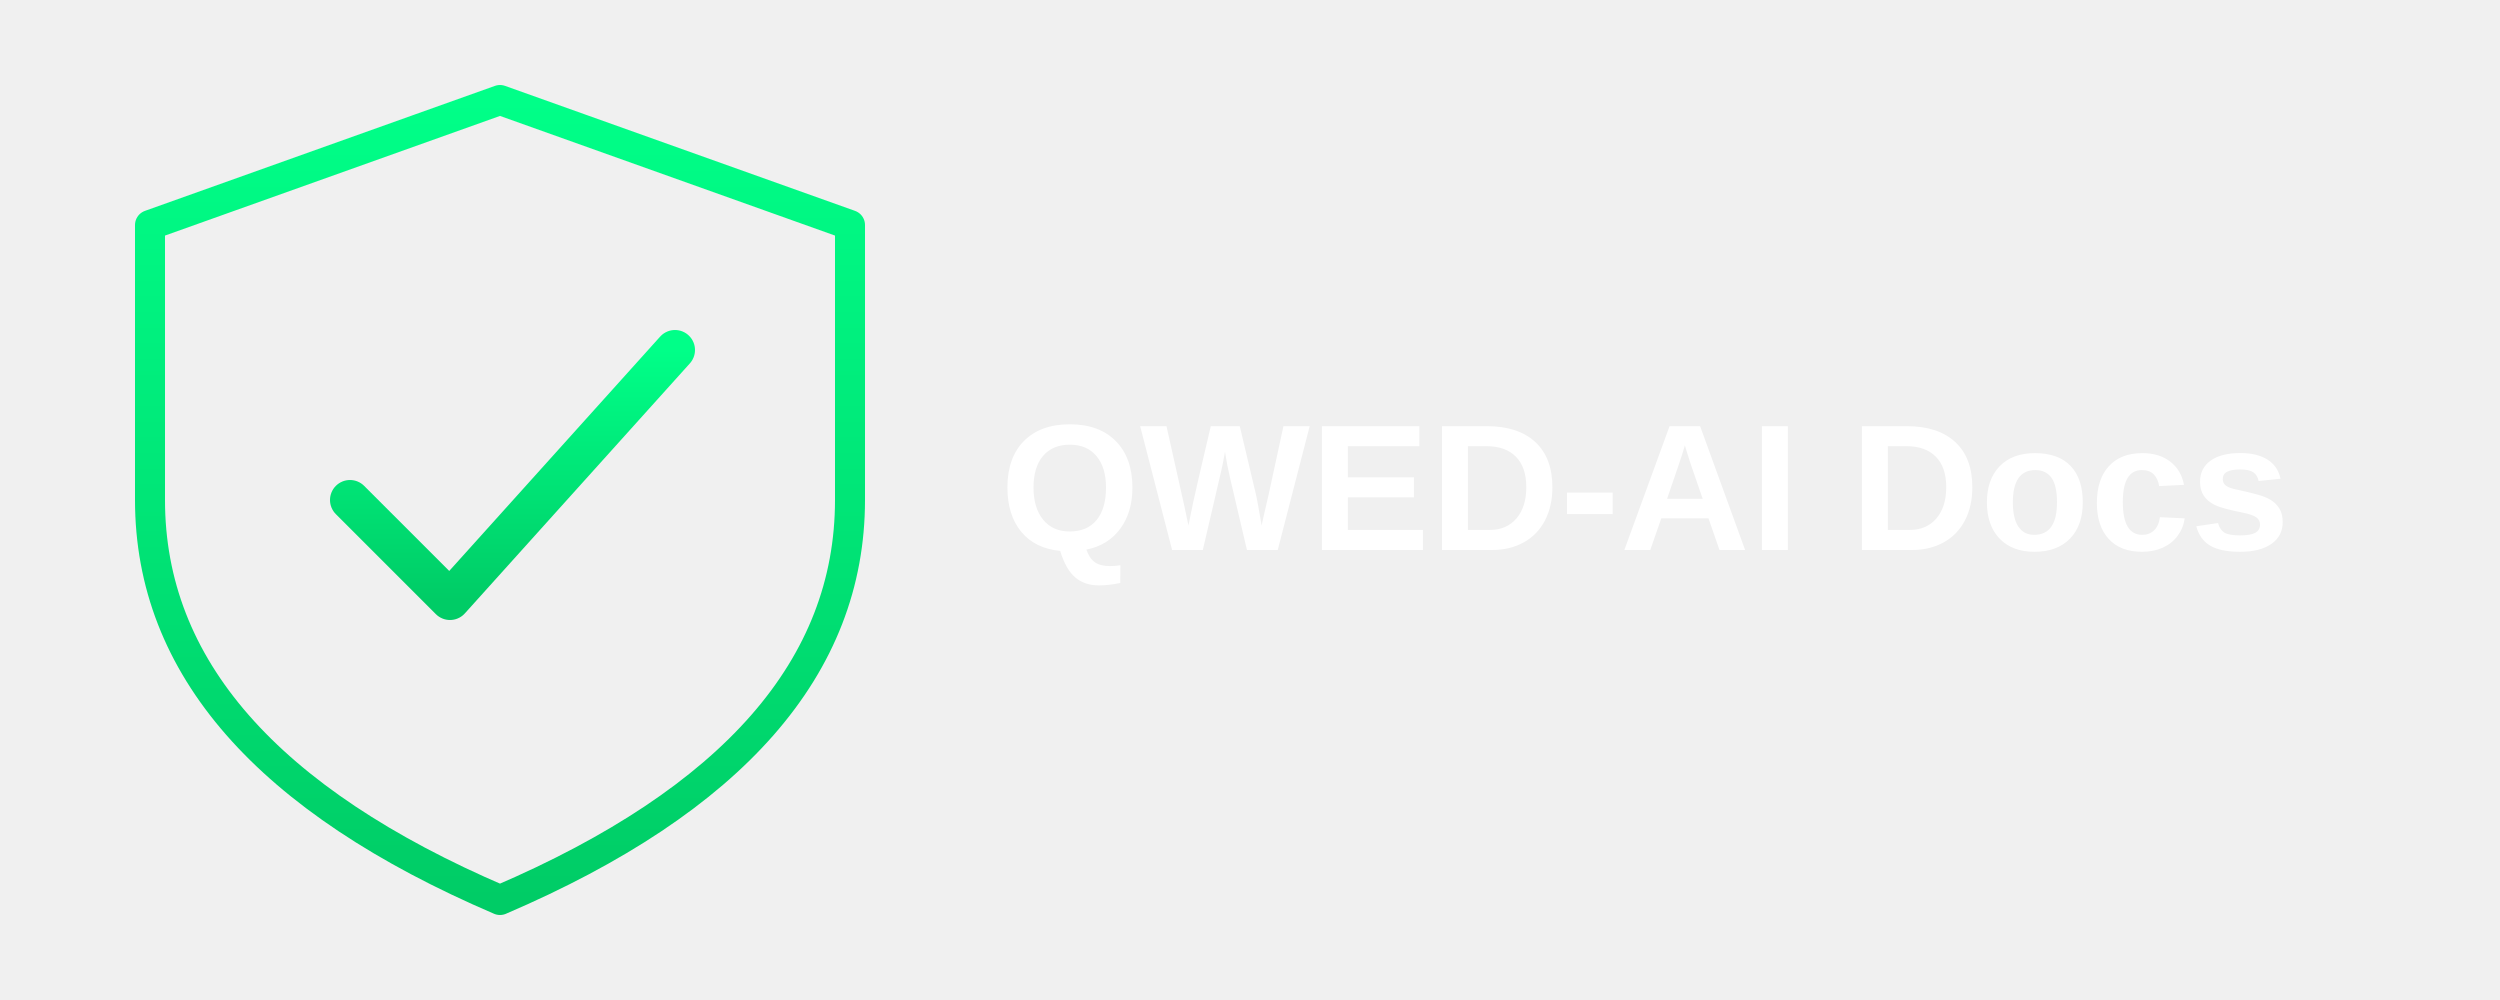
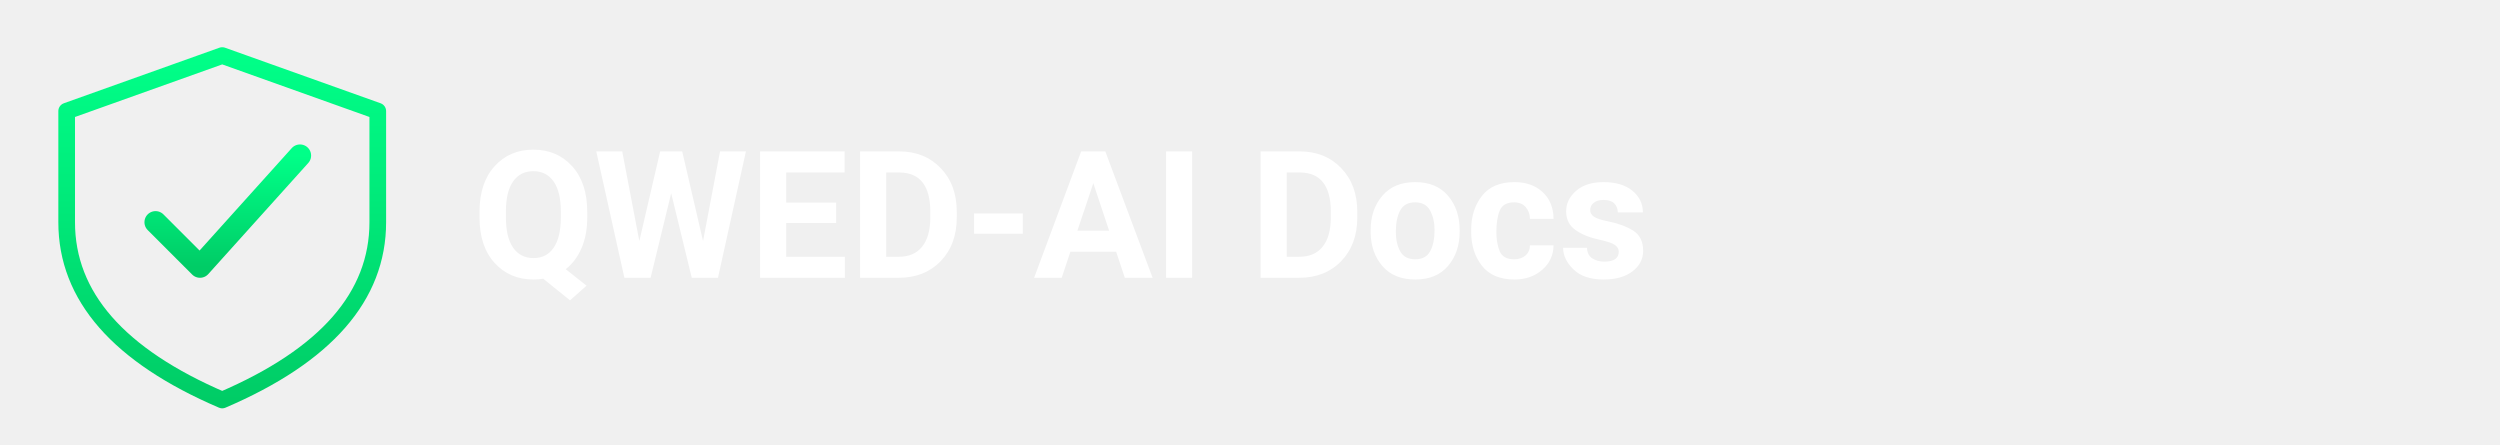
- <svg xmlns="http://www.w3.org/2000/svg" viewBox="0 0 500 200" width="500" height="200">
+ <svg xmlns="http://www.w3.org/2000/svg" viewBox="0 0 450 80" width="450" height="80">
  <defs>
    <linearGradient id="shieldGradient" x1="0%" y1="0%" x2="0%" y2="100%">
      <stop offset="0%" style="stop-color:#00ff88;stop-opacity:1" />
      <stop offset="100%" style="stop-color:#00cc66;stop-opacity:1" />
    </linearGradient>
  </defs>
-   <path d="M 100 20             L 170 45             L 170 100             Q 170 150, 100 180             Q 30 150, 30 100             L 30 45             Z" fill="none" stroke="url(#shieldGradient)" stroke-width="6" stroke-linejoin="round" />
-   <path d="M 70 100             L 90 120             L 135 70" fill="none" stroke="url(#shieldGradient)" stroke-width="8" stroke-linecap="round" stroke-linejoin="round" />
-   <text x="200" y="110" font-family="Arial, sans-serif" font-size="36" font-weight="bold" fill="#FFFFFF">
+   <path d="M 40 10             L 68 20             L 68 40             Q 68 60, 40 72             Q 12 60, 12 40             L 12 20             Z" fill="none" stroke="url(#shieldGradient)" stroke-width="3" stroke-linejoin="round" />
+   <path d="M 28 40             L 36 48             L 54 28" fill="none" stroke="url(#shieldGradient)" stroke-width="4" stroke-linecap="round" stroke-linejoin="round" />
+   <text x="85" y="50" font-family="-apple-system, BlinkMacSystemFont, 'Segoe UI', Roboto, sans-serif" font-size="32" font-weight="600" fill="#FFFFFF">
    QWED-AI Docs
  </text>
</svg>
